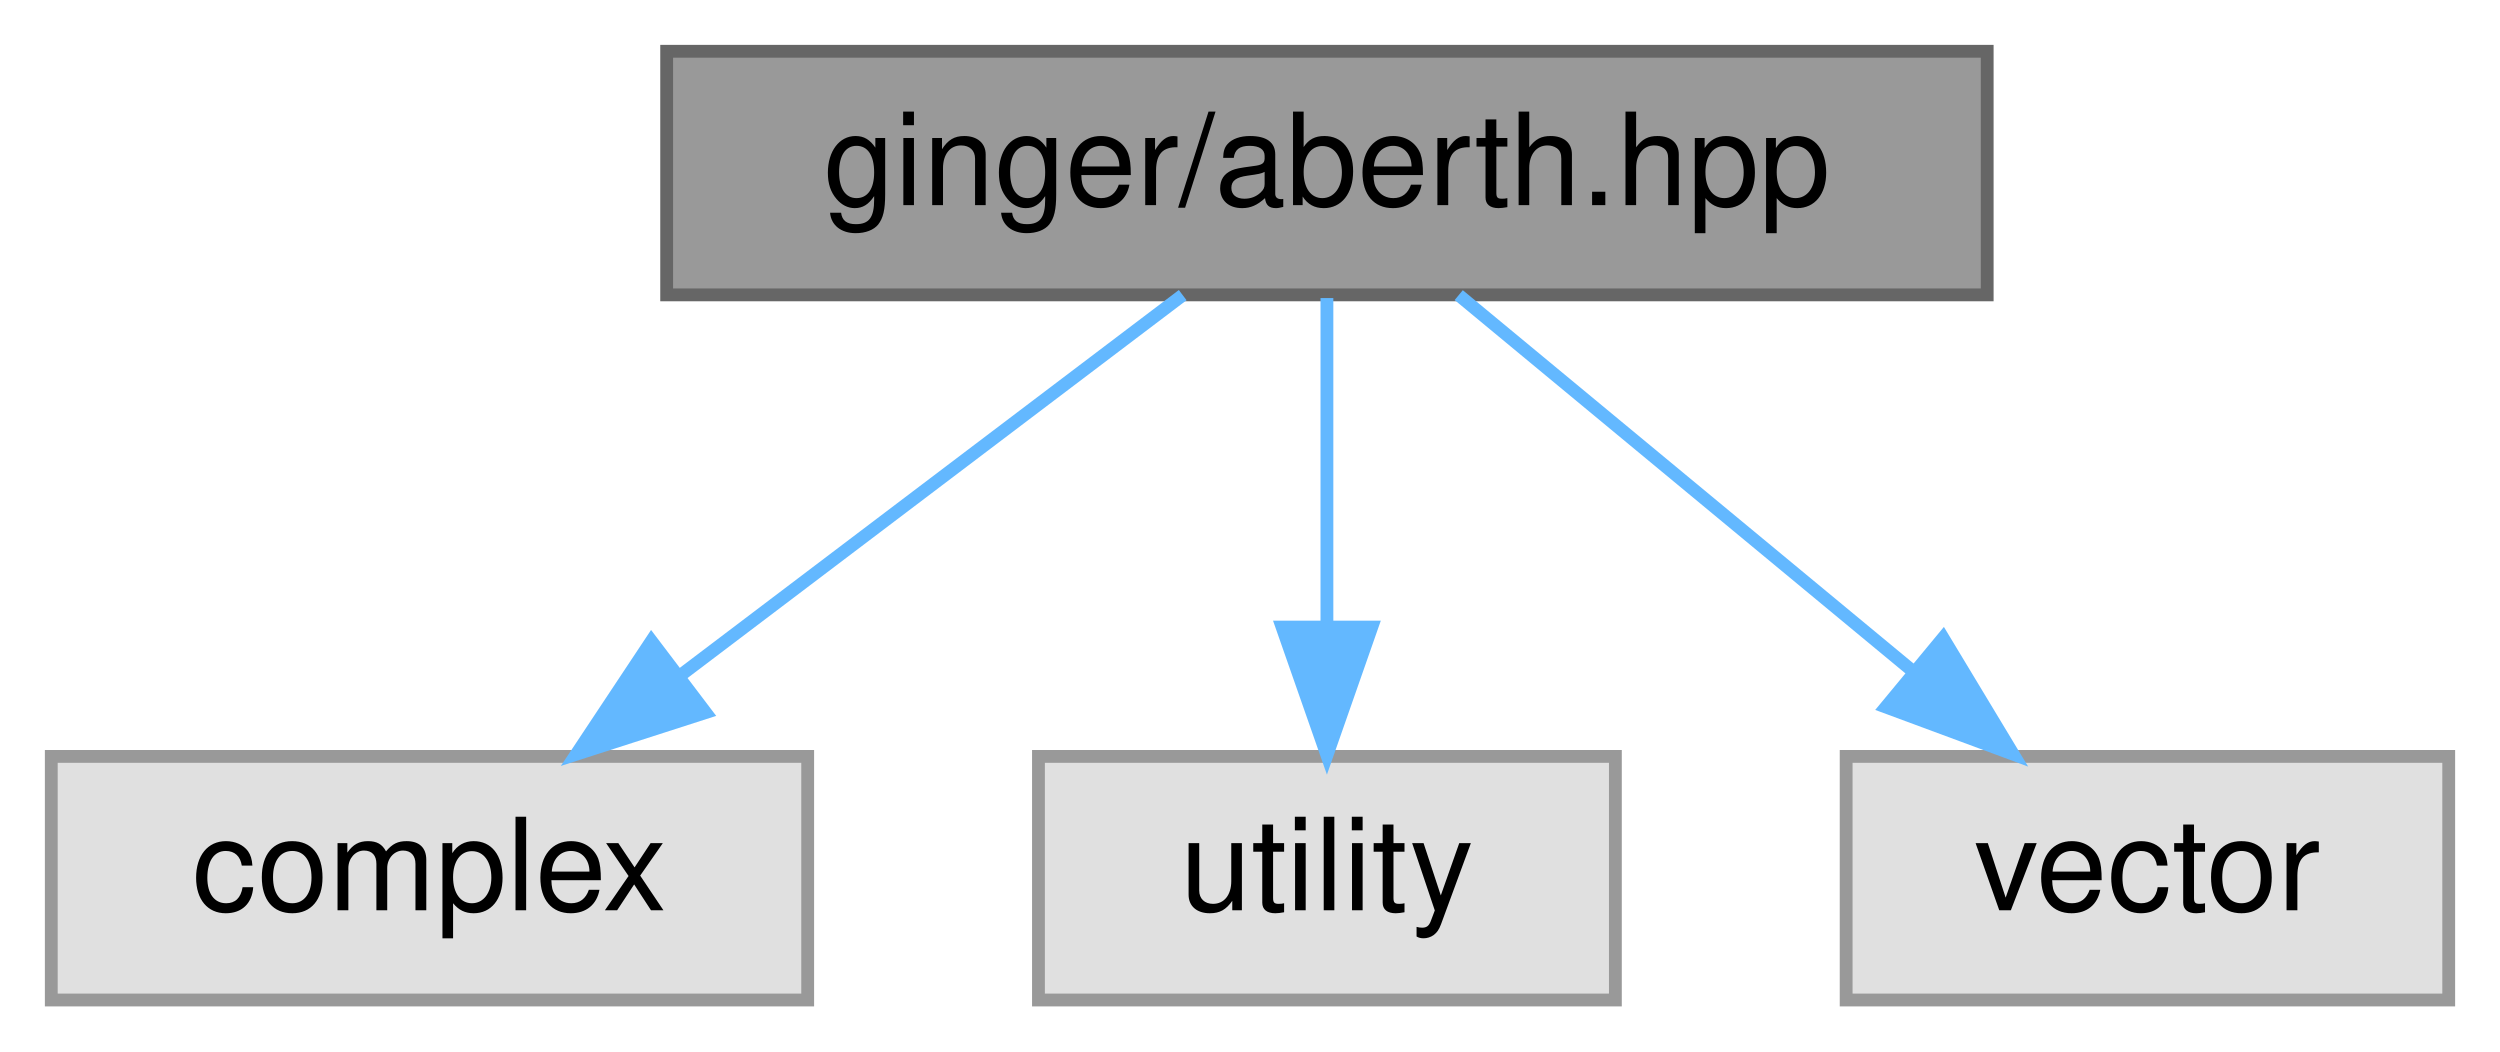
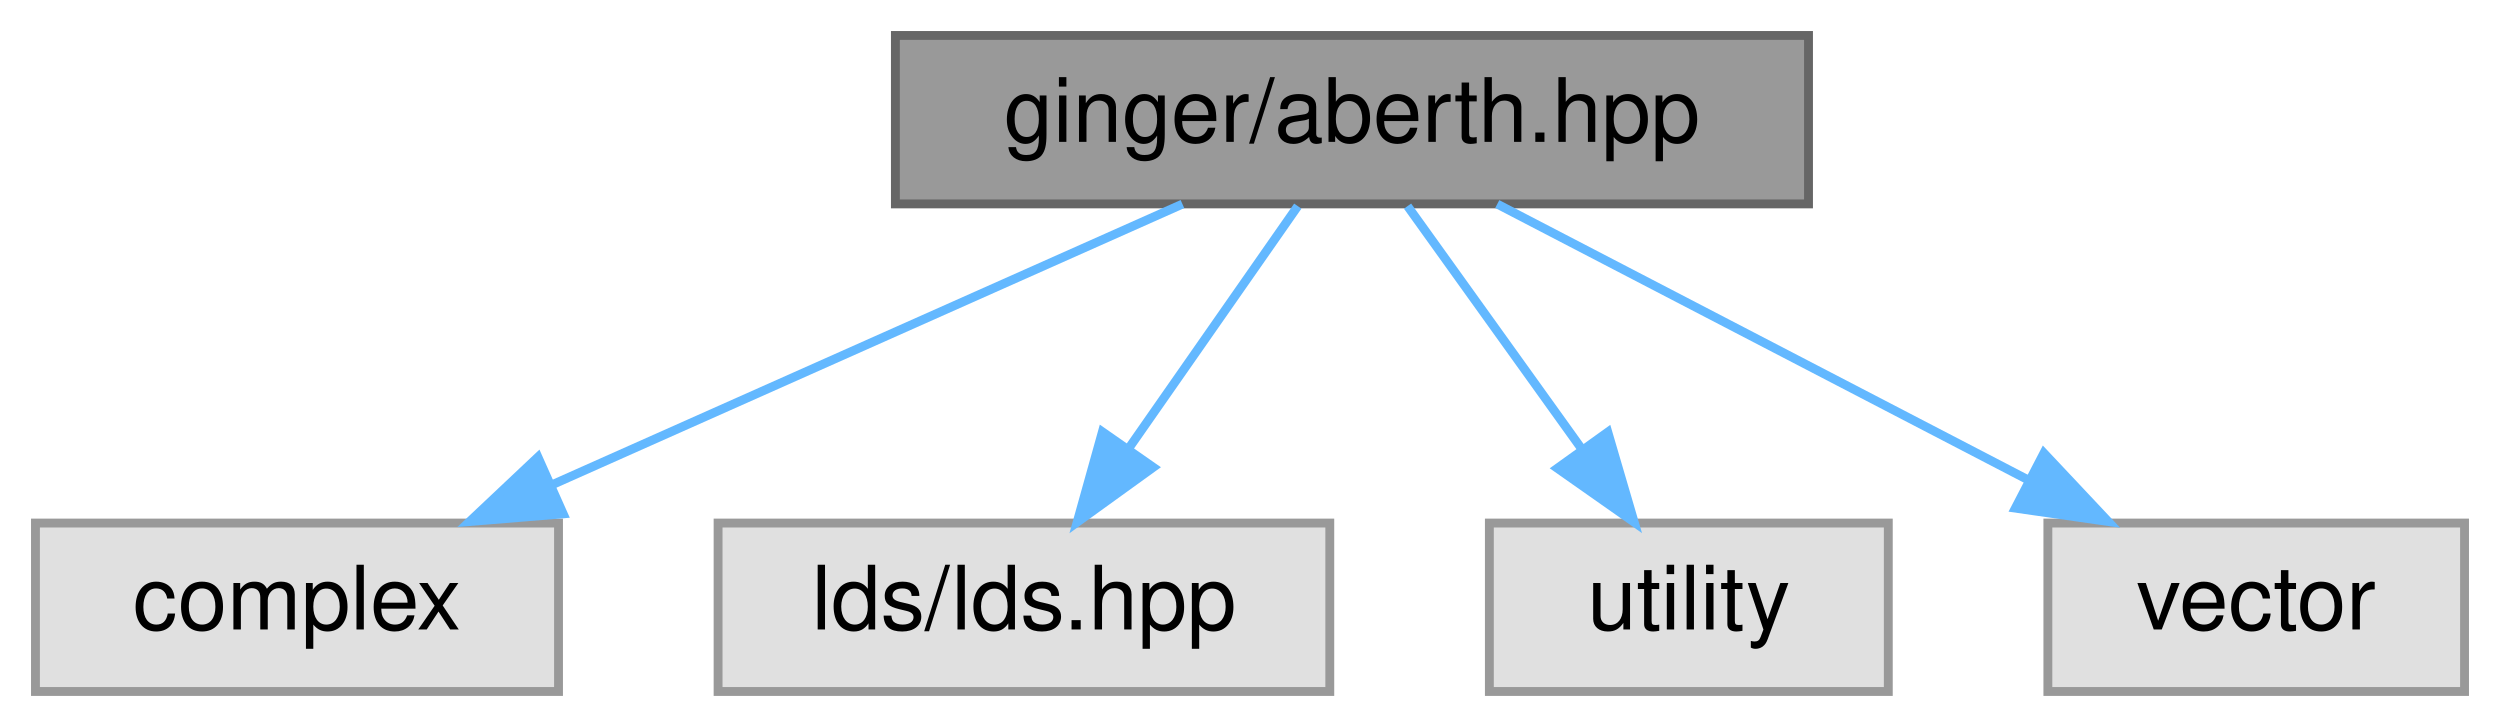
- <svg xmlns="http://www.w3.org/2000/svg" xmlns:xlink="http://www.w3.org/1999/xlink" width="195pt" height="82pt" viewBox="0.00 0.00 195.00 82.00">
+ <svg xmlns="http://www.w3.org/2000/svg" xmlns:xlink="http://www.w3.org/1999/xlink" width="282pt" height="82pt" viewBox="0.00 0.00 282.00 82.00">
  <g id="graph0" class="graph" transform="scale(1 1) rotate(0) translate(4 78)">
    <g id="Node000001" class="node">
      <g id="a_Node000001">
        <a xlink:title="Aberth-Ehrlich method for polynomial root-finding.">
-           <polygon fill="#999999" stroke="#666666" points="151,-74 48,-74 48,-55 151,-55 151,-74" />
-           <text text-anchor="middle" x="99.5" y="-62" font-family="Helvetica,sans-Serif" font-size="10.00">ginger/aberth.hpp</text>
+           <polygon fill="#999999" stroke="#666666" points="200,-74 97,-74 97,-55 200,-55 200,-74" />
+           <text text-anchor="middle" x="148.5" y="-62" font-family="Helvetica,sans-Serif" font-size="10.00">ginger/aberth.hpp</text>
        </a>
      </g>
    </g>
    <g id="Node000002" class="node">
      <g id="a_Node000002">
        <a xlink:title=" ">
          <polygon fill="#e0e0e0" stroke="#999999" points="59,-19 0,-19 0,0 59,0 59,-19" />
          <text text-anchor="middle" x="29.5" y="-7" font-family="Helvetica,sans-Serif" font-size="10.00">complex</text>
        </a>
      </g>
    </g>
    <g id="edge1_Node000001_Node000002" class="edge">
      <g id="a_edge1_Node000001_Node000002">
        <a xlink:title=" ">
-           <path fill="none" stroke="#63b8ff" d="M88.25,-54.98C77.7,-47 61.7,-34.88 49.06,-25.31" />
-           <polygon fill="#63b8ff" stroke="#63b8ff" points="51.04,-22.42 40.95,-19.17 46.81,-28 51.04,-22.42" />
+           <path fill="none" stroke="#63b8ff" d="M129.38,-54.98C110.15,-46.42 80.27,-33.11 58.19,-23.28" />
+           <polygon fill="#63b8ff" stroke="#63b8ff" points="59.53,-20.04 48.97,-19.17 56.68,-26.44 59.53,-20.04" />
        </a>
      </g>
    </g>
    <g id="Node000003" class="node">
      <g id="a_Node000003">
        <a xlink:title=" ">
-           <polygon fill="#e0e0e0" stroke="#999999" points="122,-19 77,-19 77,0 122,0 122,-19" />
-           <text text-anchor="middle" x="99.5" y="-7" font-family="Helvetica,sans-Serif" font-size="10.00">utility</text>
+           <polygon fill="#e0e0e0" stroke="#999999" points="146,-19 77,-19 77,0 146,0 146,-19" />
+           <text text-anchor="middle" x="111.5" y="-7" font-family="Helvetica,sans-Serif" font-size="10.00">lds/lds.hpp</text>
        </a>
      </g>
    </g>
    <g id="edge2_Node000001_Node000003" class="edge">
      <g id="a_edge2_Node000001_Node000003">
        <a xlink:title=" ">
-           <path fill="none" stroke="#63b8ff" d="M99.5,-54.75C99.5,-47.8 99.5,-37.85 99.5,-29.13" />
-           <polygon fill="#63b8ff" stroke="#63b8ff" points="103,-29.09 99.5,-19.09 96,-29.09 103,-29.09" />
+           <path fill="none" stroke="#63b8ff" d="M142.39,-54.75C137.22,-47.34 129.65,-36.5 123.31,-27.41" />
+           <polygon fill="#63b8ff" stroke="#63b8ff" points="126.09,-25.29 117.5,-19.09 120.35,-29.29 126.09,-25.29" />
        </a>
      </g>
    </g>
    <g id="Node000004" class="node">
      <g id="a_Node000004">
        <a xlink:title=" ">
-           <polygon fill="#e0e0e0" stroke="#999999" points="187,-19 140,-19 140,0 187,0 187,-19" />
-           <text text-anchor="middle" x="163.5" y="-7" font-family="Helvetica,sans-Serif" font-size="10.00">vector</text>
+           <polygon fill="#e0e0e0" stroke="#999999" points="209,-19 164,-19 164,0 209,0 209,-19" />
+           <text text-anchor="middle" x="186.5" y="-7" font-family="Helvetica,sans-Serif" font-size="10.00">utility</text>
        </a>
      </g>
    </g>
    <g id="edge3_Node000001_Node000004" class="edge">
      <g id="a_edge3_Node000001_Node000004">
        <a xlink:title=" ">
-           <path fill="none" stroke="#63b8ff" d="M109.78,-54.98C119.34,-47.07 133.78,-35.11 145.28,-25.58" />
-           <polygon fill="#63b8ff" stroke="#63b8ff" points="147.56,-28.24 153.03,-19.17 143.1,-22.85 147.56,-28.24" />
+           <path fill="none" stroke="#63b8ff" d="M154.77,-54.75C160.09,-47.34 167.86,-36.5 174.38,-27.41" />
+           <polygon fill="#63b8ff" stroke="#63b8ff" points="177.36,-29.26 180.34,-19.09 171.67,-25.18 177.36,-29.26" />
+         </a>
+       </g>
+     </g>
+     <g id="Node000005" class="node">
+       <g id="a_Node000005">
+         <a xlink:title=" ">
+           <polygon fill="#e0e0e0" stroke="#999999" points="274,-19 227,-19 227,0 274,0 274,-19" />
+           <text text-anchor="middle" x="250.5" y="-7" font-family="Helvetica,sans-Serif" font-size="10.00">vector</text>
+         </a>
+       </g>
+     </g>
+     <g id="edge4_Node000001_Node000005" class="edge">
+       <g id="a_edge4_Node000001_Node000005">
+         <a xlink:title=" ">
+           <path fill="none" stroke="#63b8ff" d="M164.89,-54.98C181.07,-46.57 206.07,-33.59 224.88,-23.81" />
+           <polygon fill="#63b8ff" stroke="#63b8ff" points="226.55,-26.89 233.81,-19.17 223.33,-20.68 226.55,-26.89" />
        </a>
      </g>
    </g>
  </g>
</svg>
